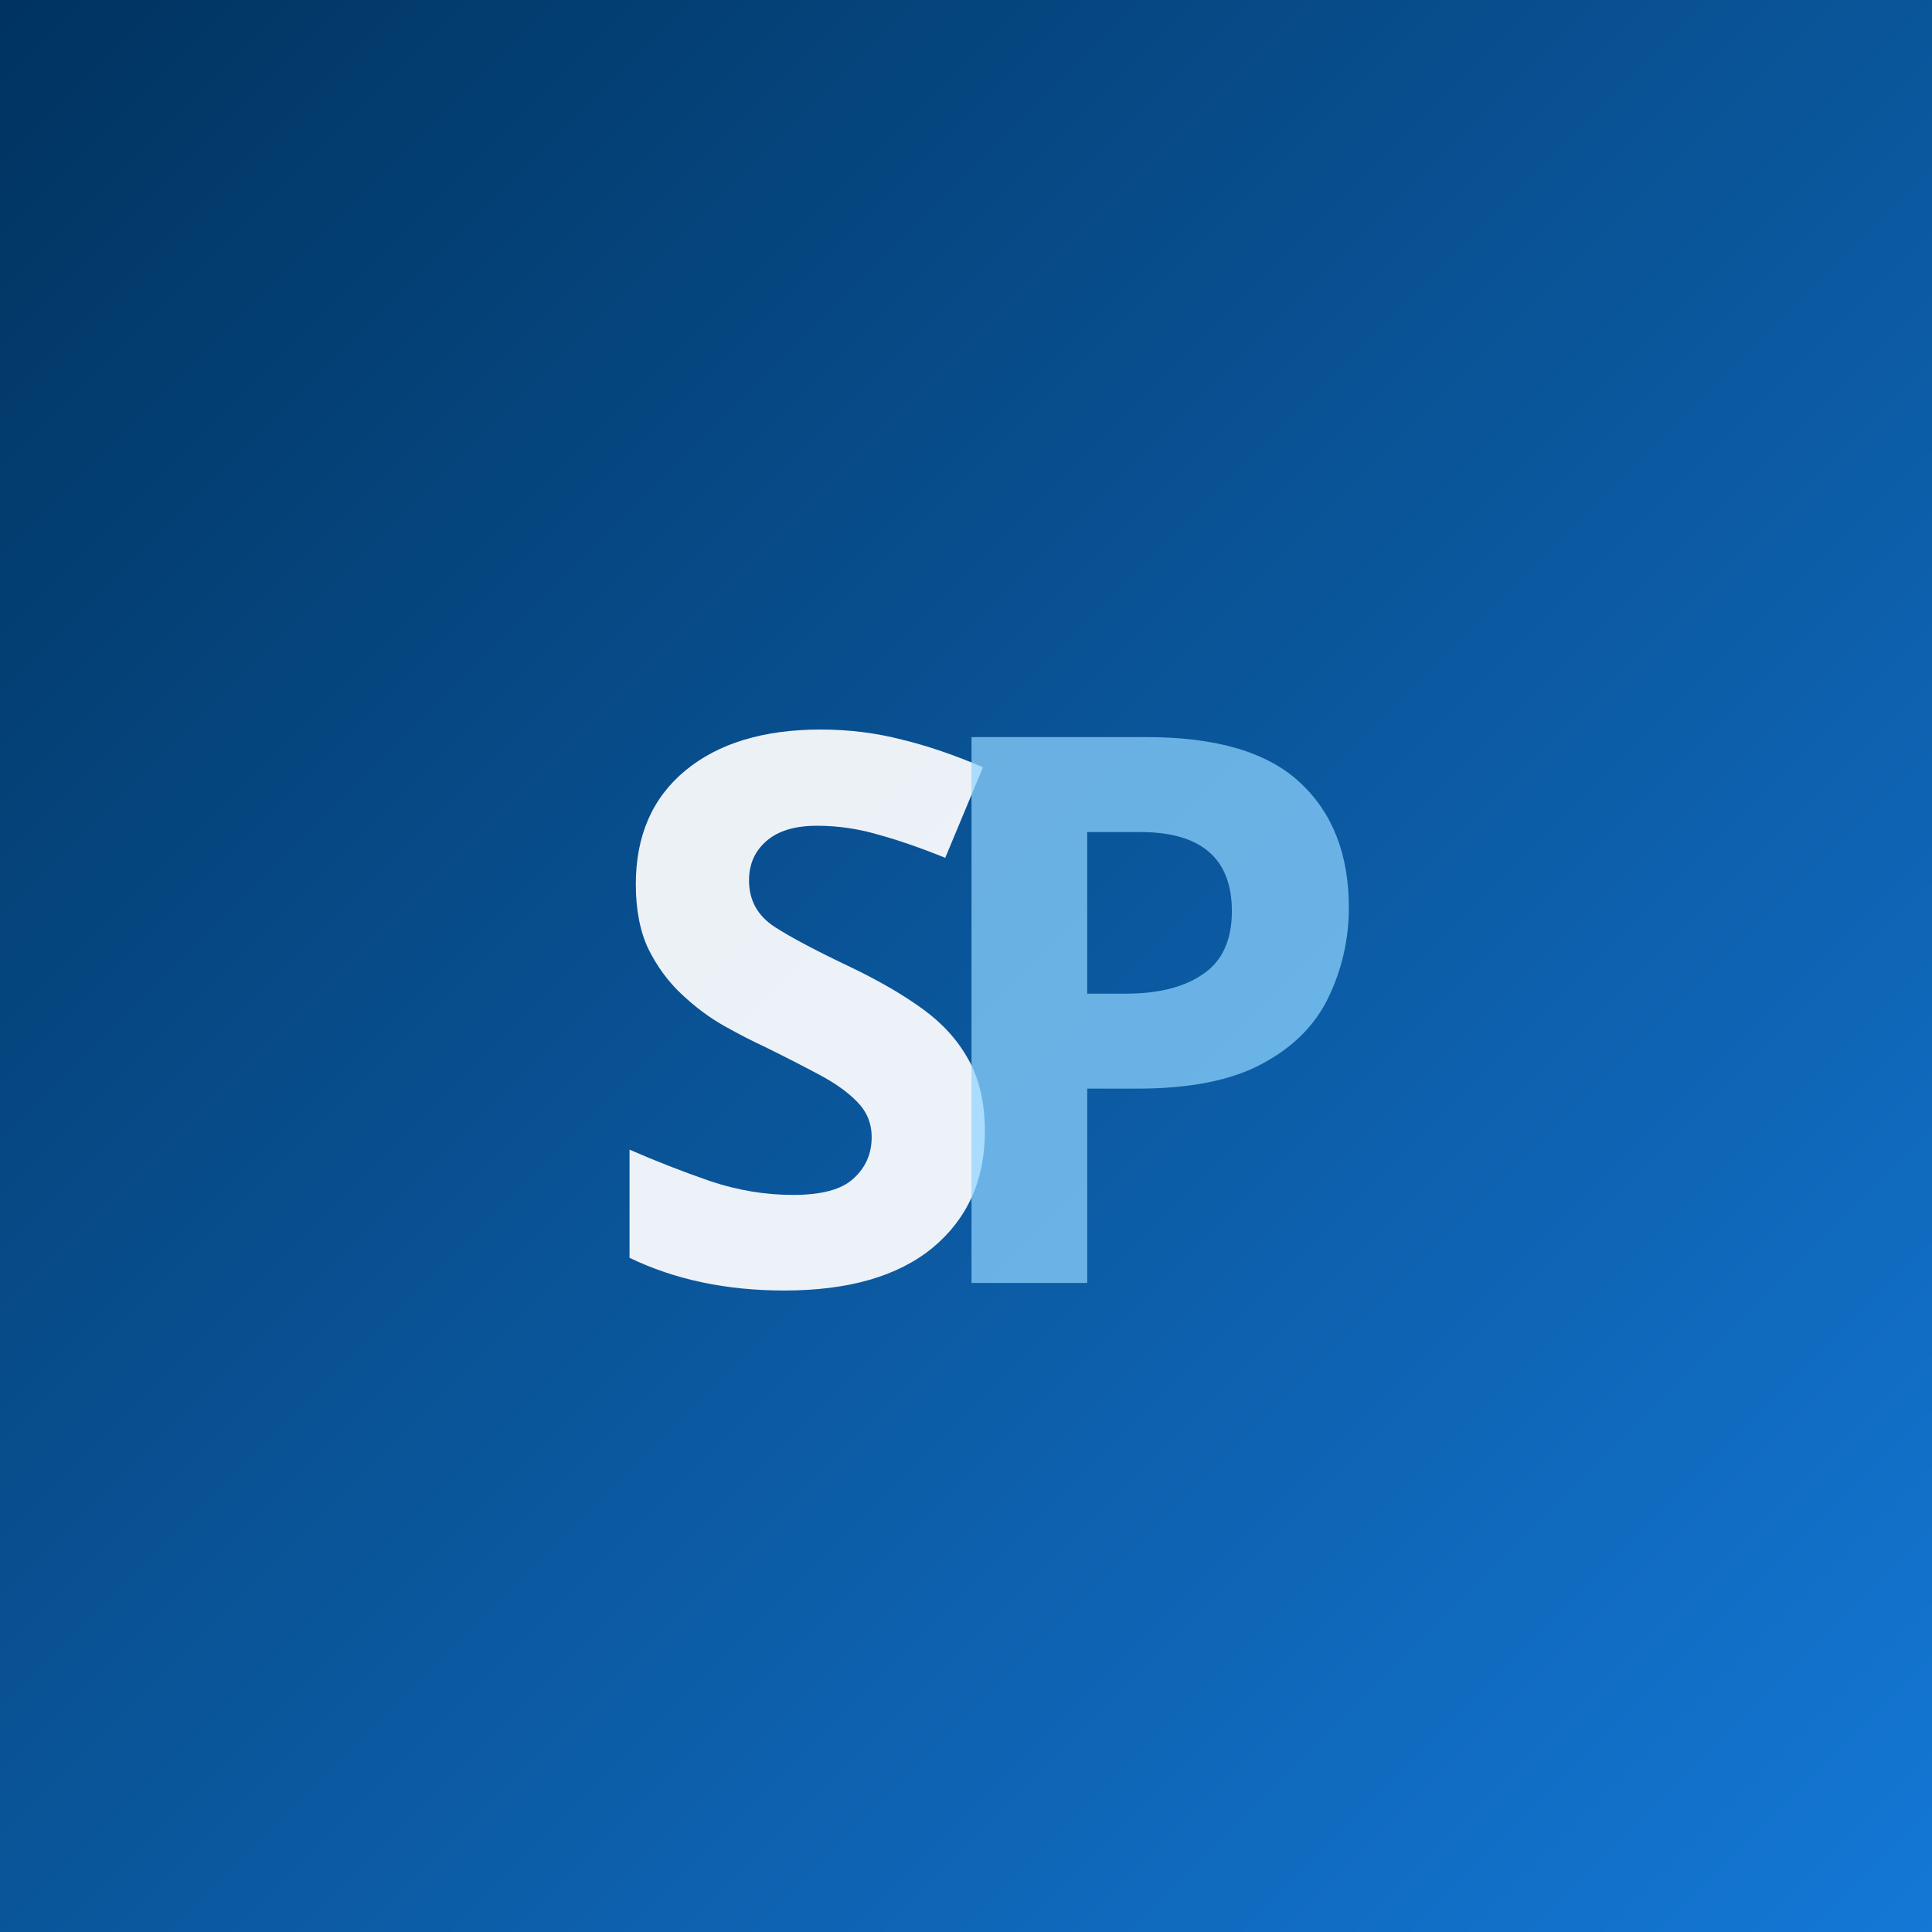
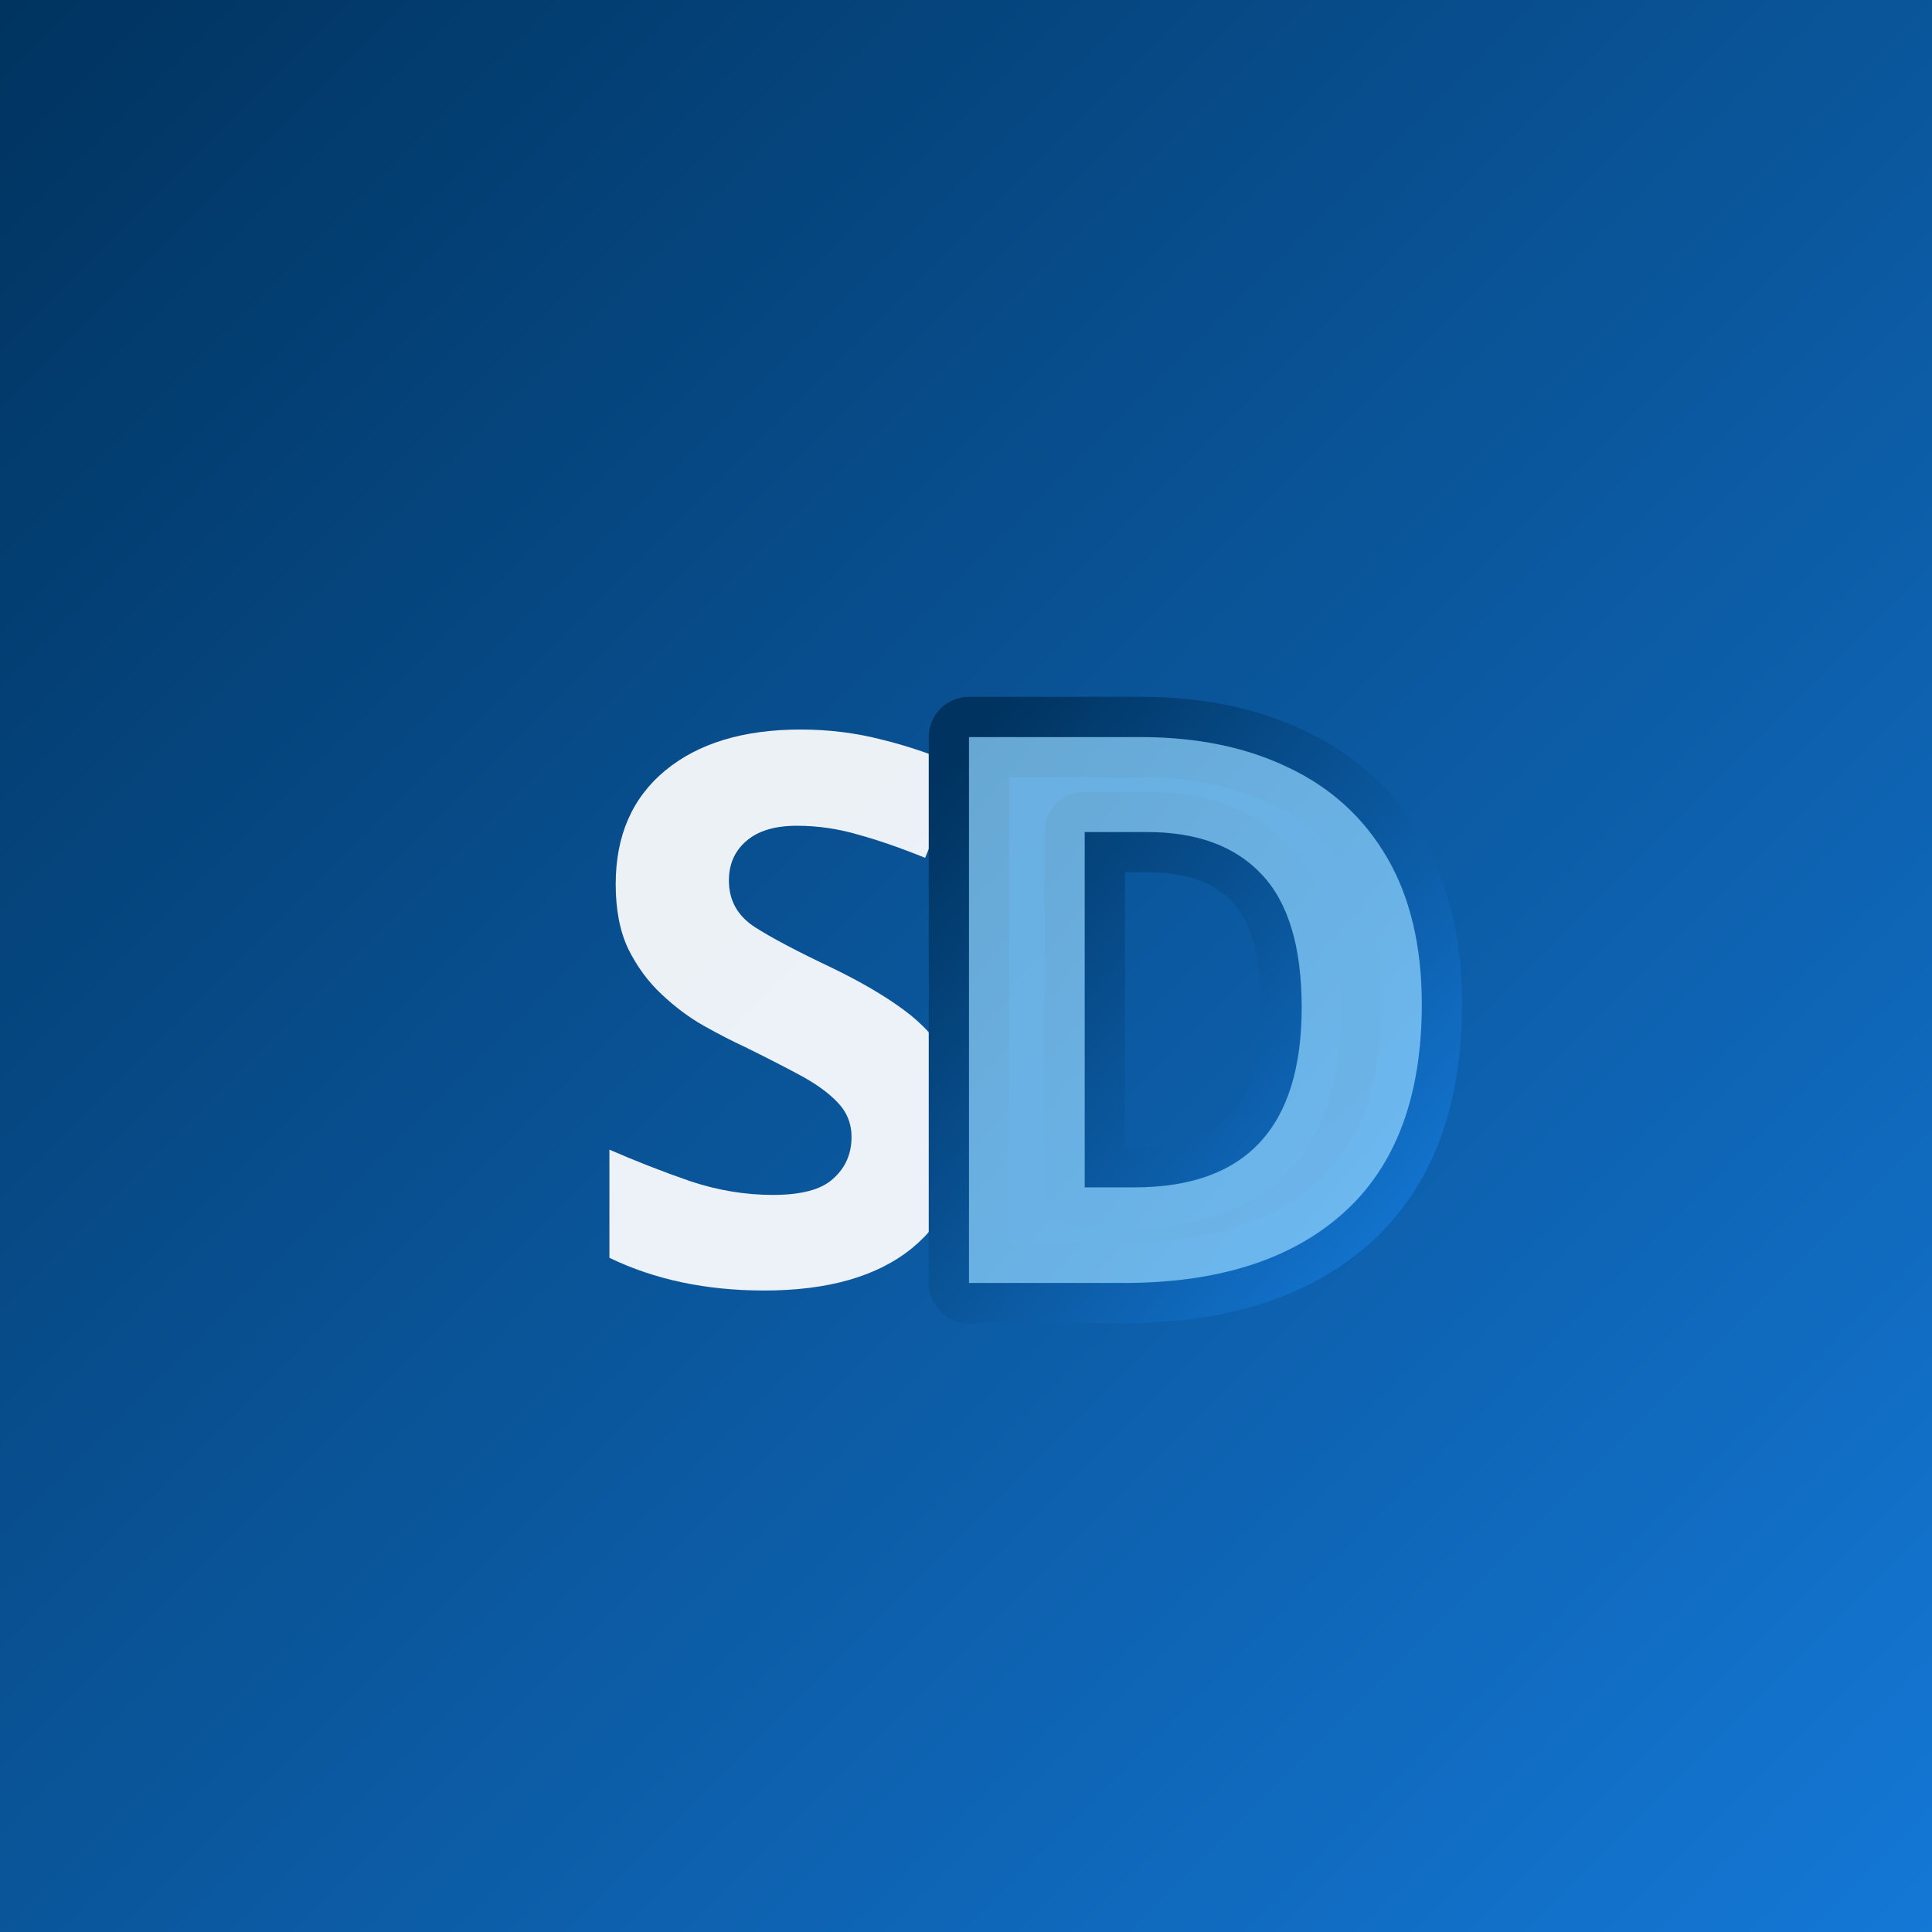
<svg xmlns="http://www.w3.org/2000/svg" viewBox="0 0 48 48" width="512" height="512">
  <defs>
-     <linearGradient id="sp-maskable" x1="0" y1="0" x2="1" y2="1">
+     <linearGradient id="sd-maskable" x1="0" y1="0" x2="1" y2="1">
      <stop offset="0" stop-color="#00335f" />
      <stop offset="1" stop-color="#1478d6" />
    </linearGradient>
  </defs>
-   <rect width="48" height="48" fill="url(#sp-maskable)" />
-   <text x="20" y="24.5" text-anchor="middle" dominant-baseline="central" font-family="Arial Black, Segoe UI Black, Impact, sans-serif" font-weight="900" font-size="19" fill="#ffffff" fill-opacity="0.92">S</text>
-   <text x="28.4" y="24.5" text-anchor="middle" dominant-baseline="central" font-family="Arial Black, Segoe UI Black, Impact, sans-serif" font-weight="900" font-size="19" fill="#8fd4ff" fill-opacity="0.72">P</text>
+   <rect width="48" height="48" fill="url(#sd-maskable)" />
+   <text x="19.5" y="24.5" text-anchor="middle" dominant-baseline="central" font-family="Arial Black, Segoe UI Black, Impact, sans-serif" font-weight="900" font-size="19" fill="#ffffff" fill-opacity="0.92">S</text>
+   <text x="29.4" y="24.5" text-anchor="middle" dominant-baseline="central" font-family="Arial Black, Segoe UI Black, Impact, sans-serif" font-weight="900" font-size="19" fill="#8fd4ff" fill-opacity="0.72" stroke="url(#sd-maskable)" stroke-width="2" stroke-linejoin="round" paint-order="stroke">D</text>
</svg>
